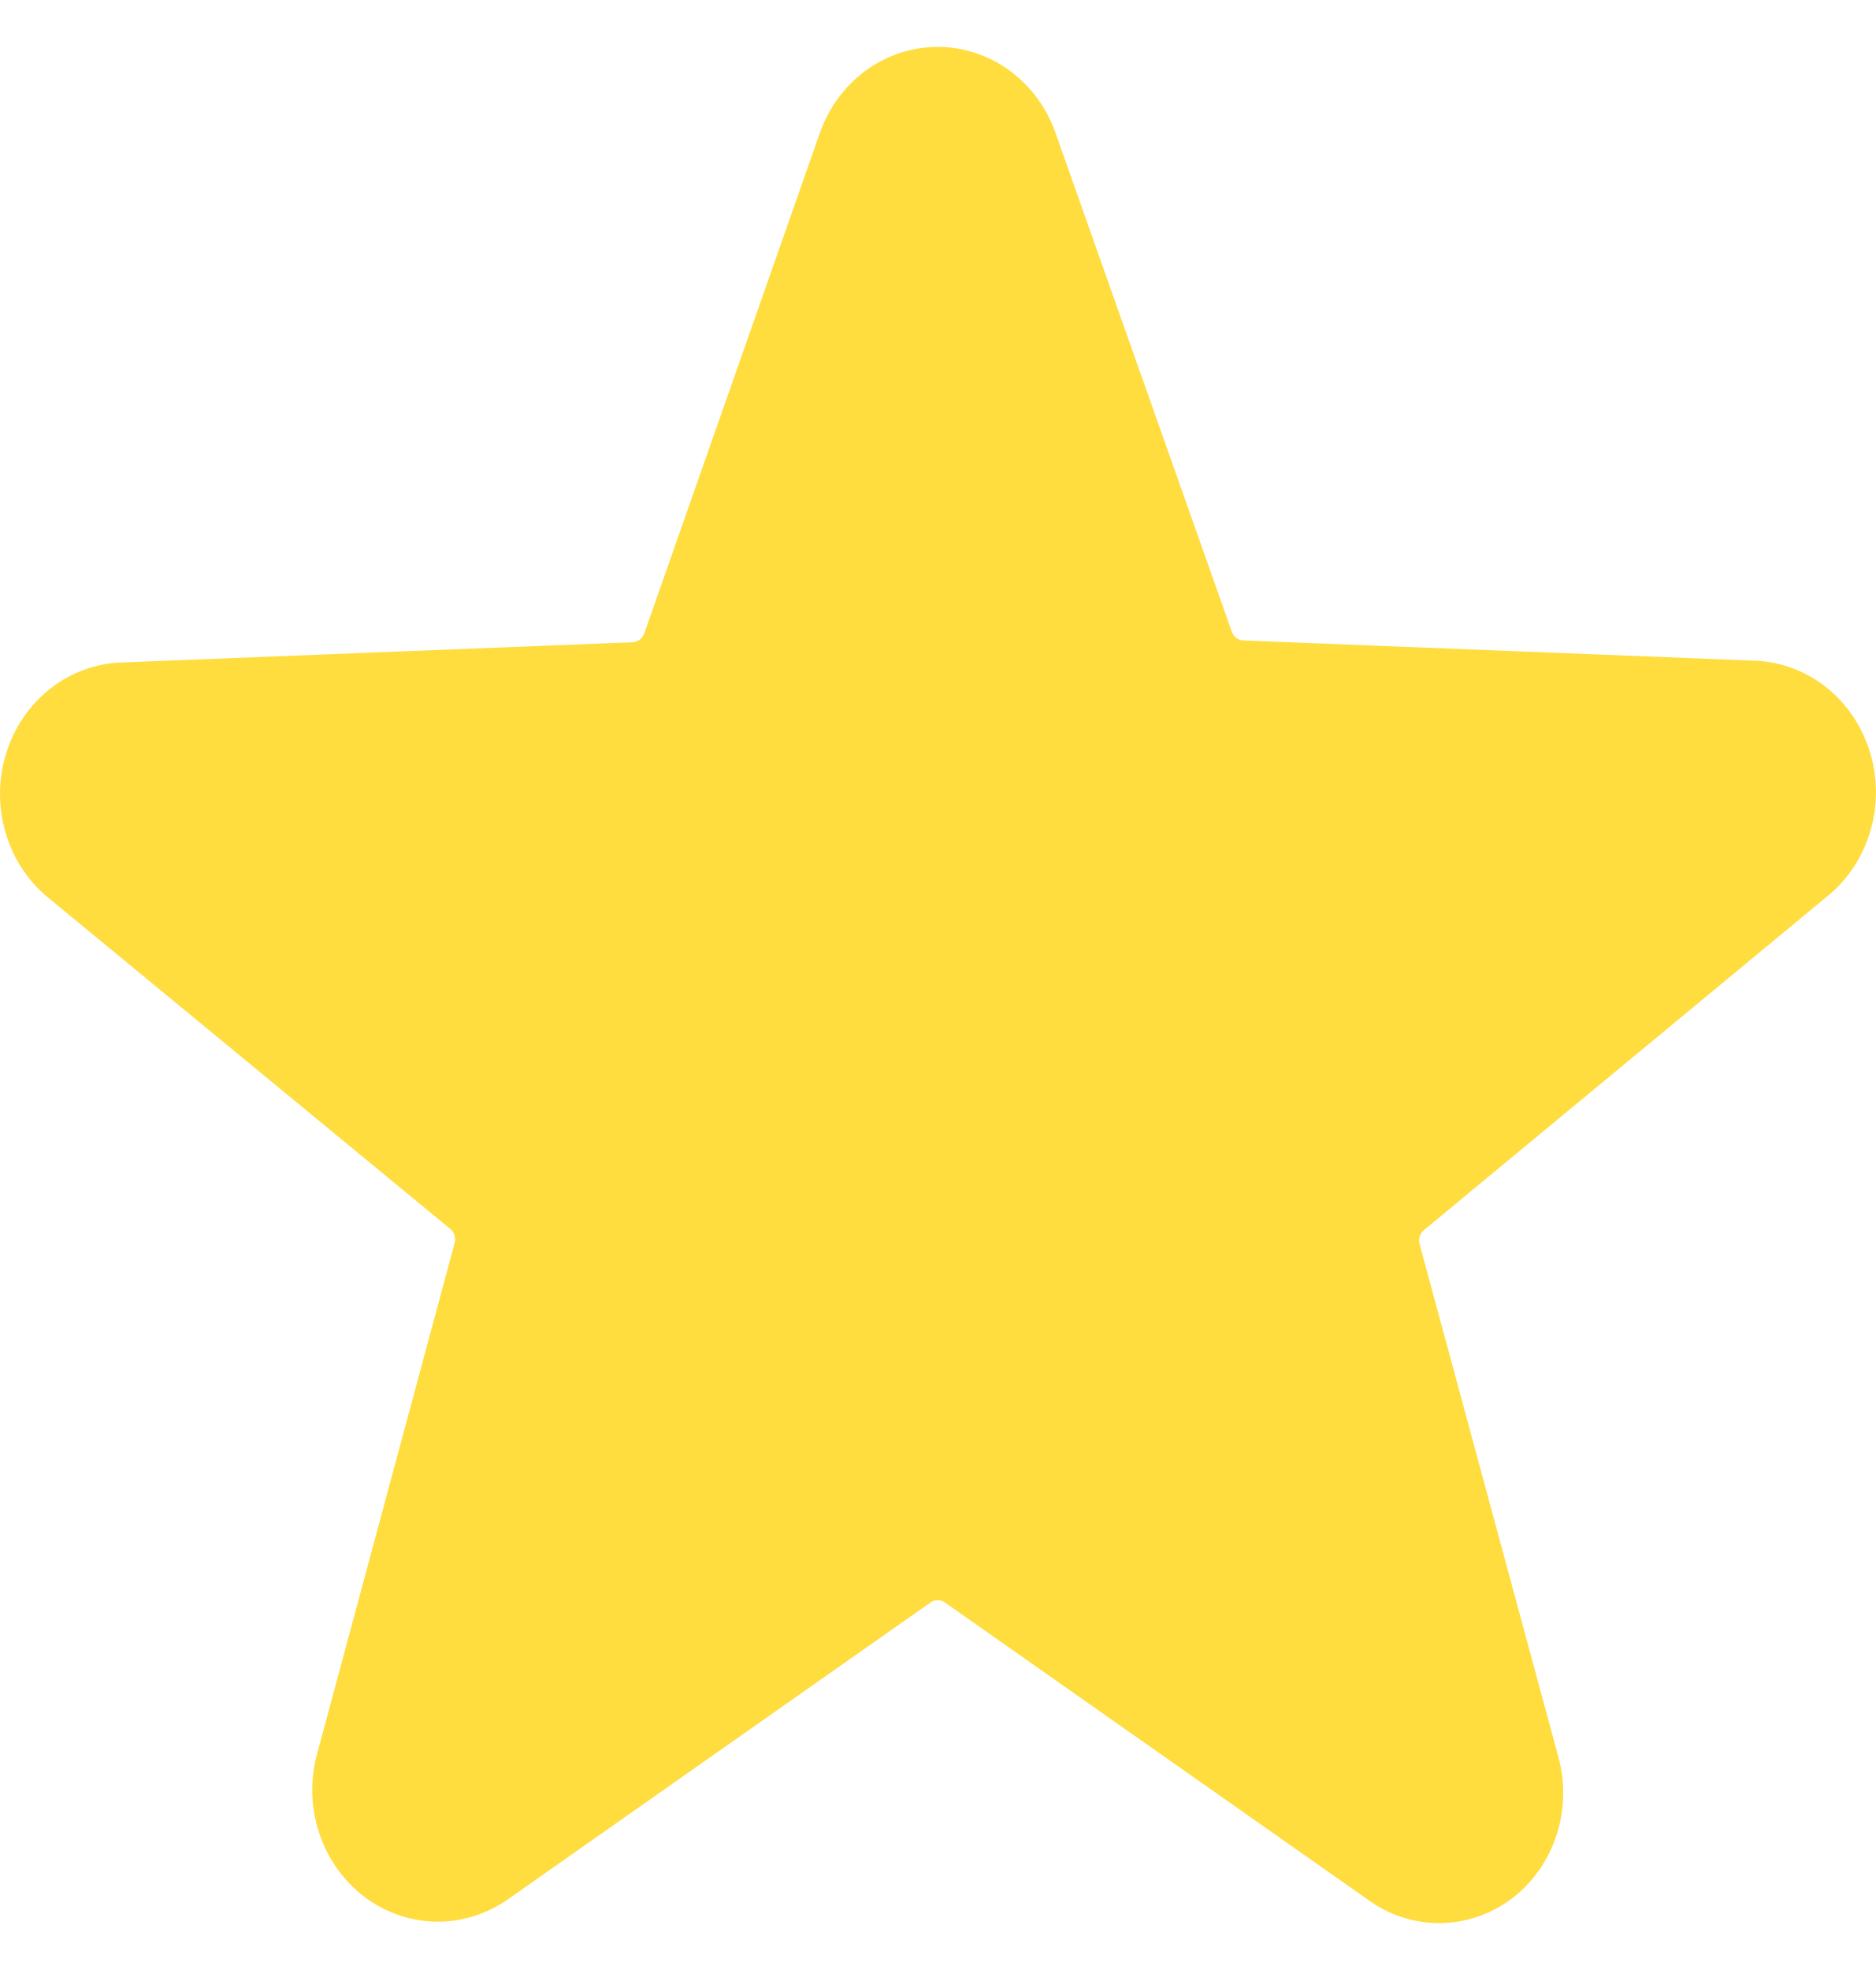
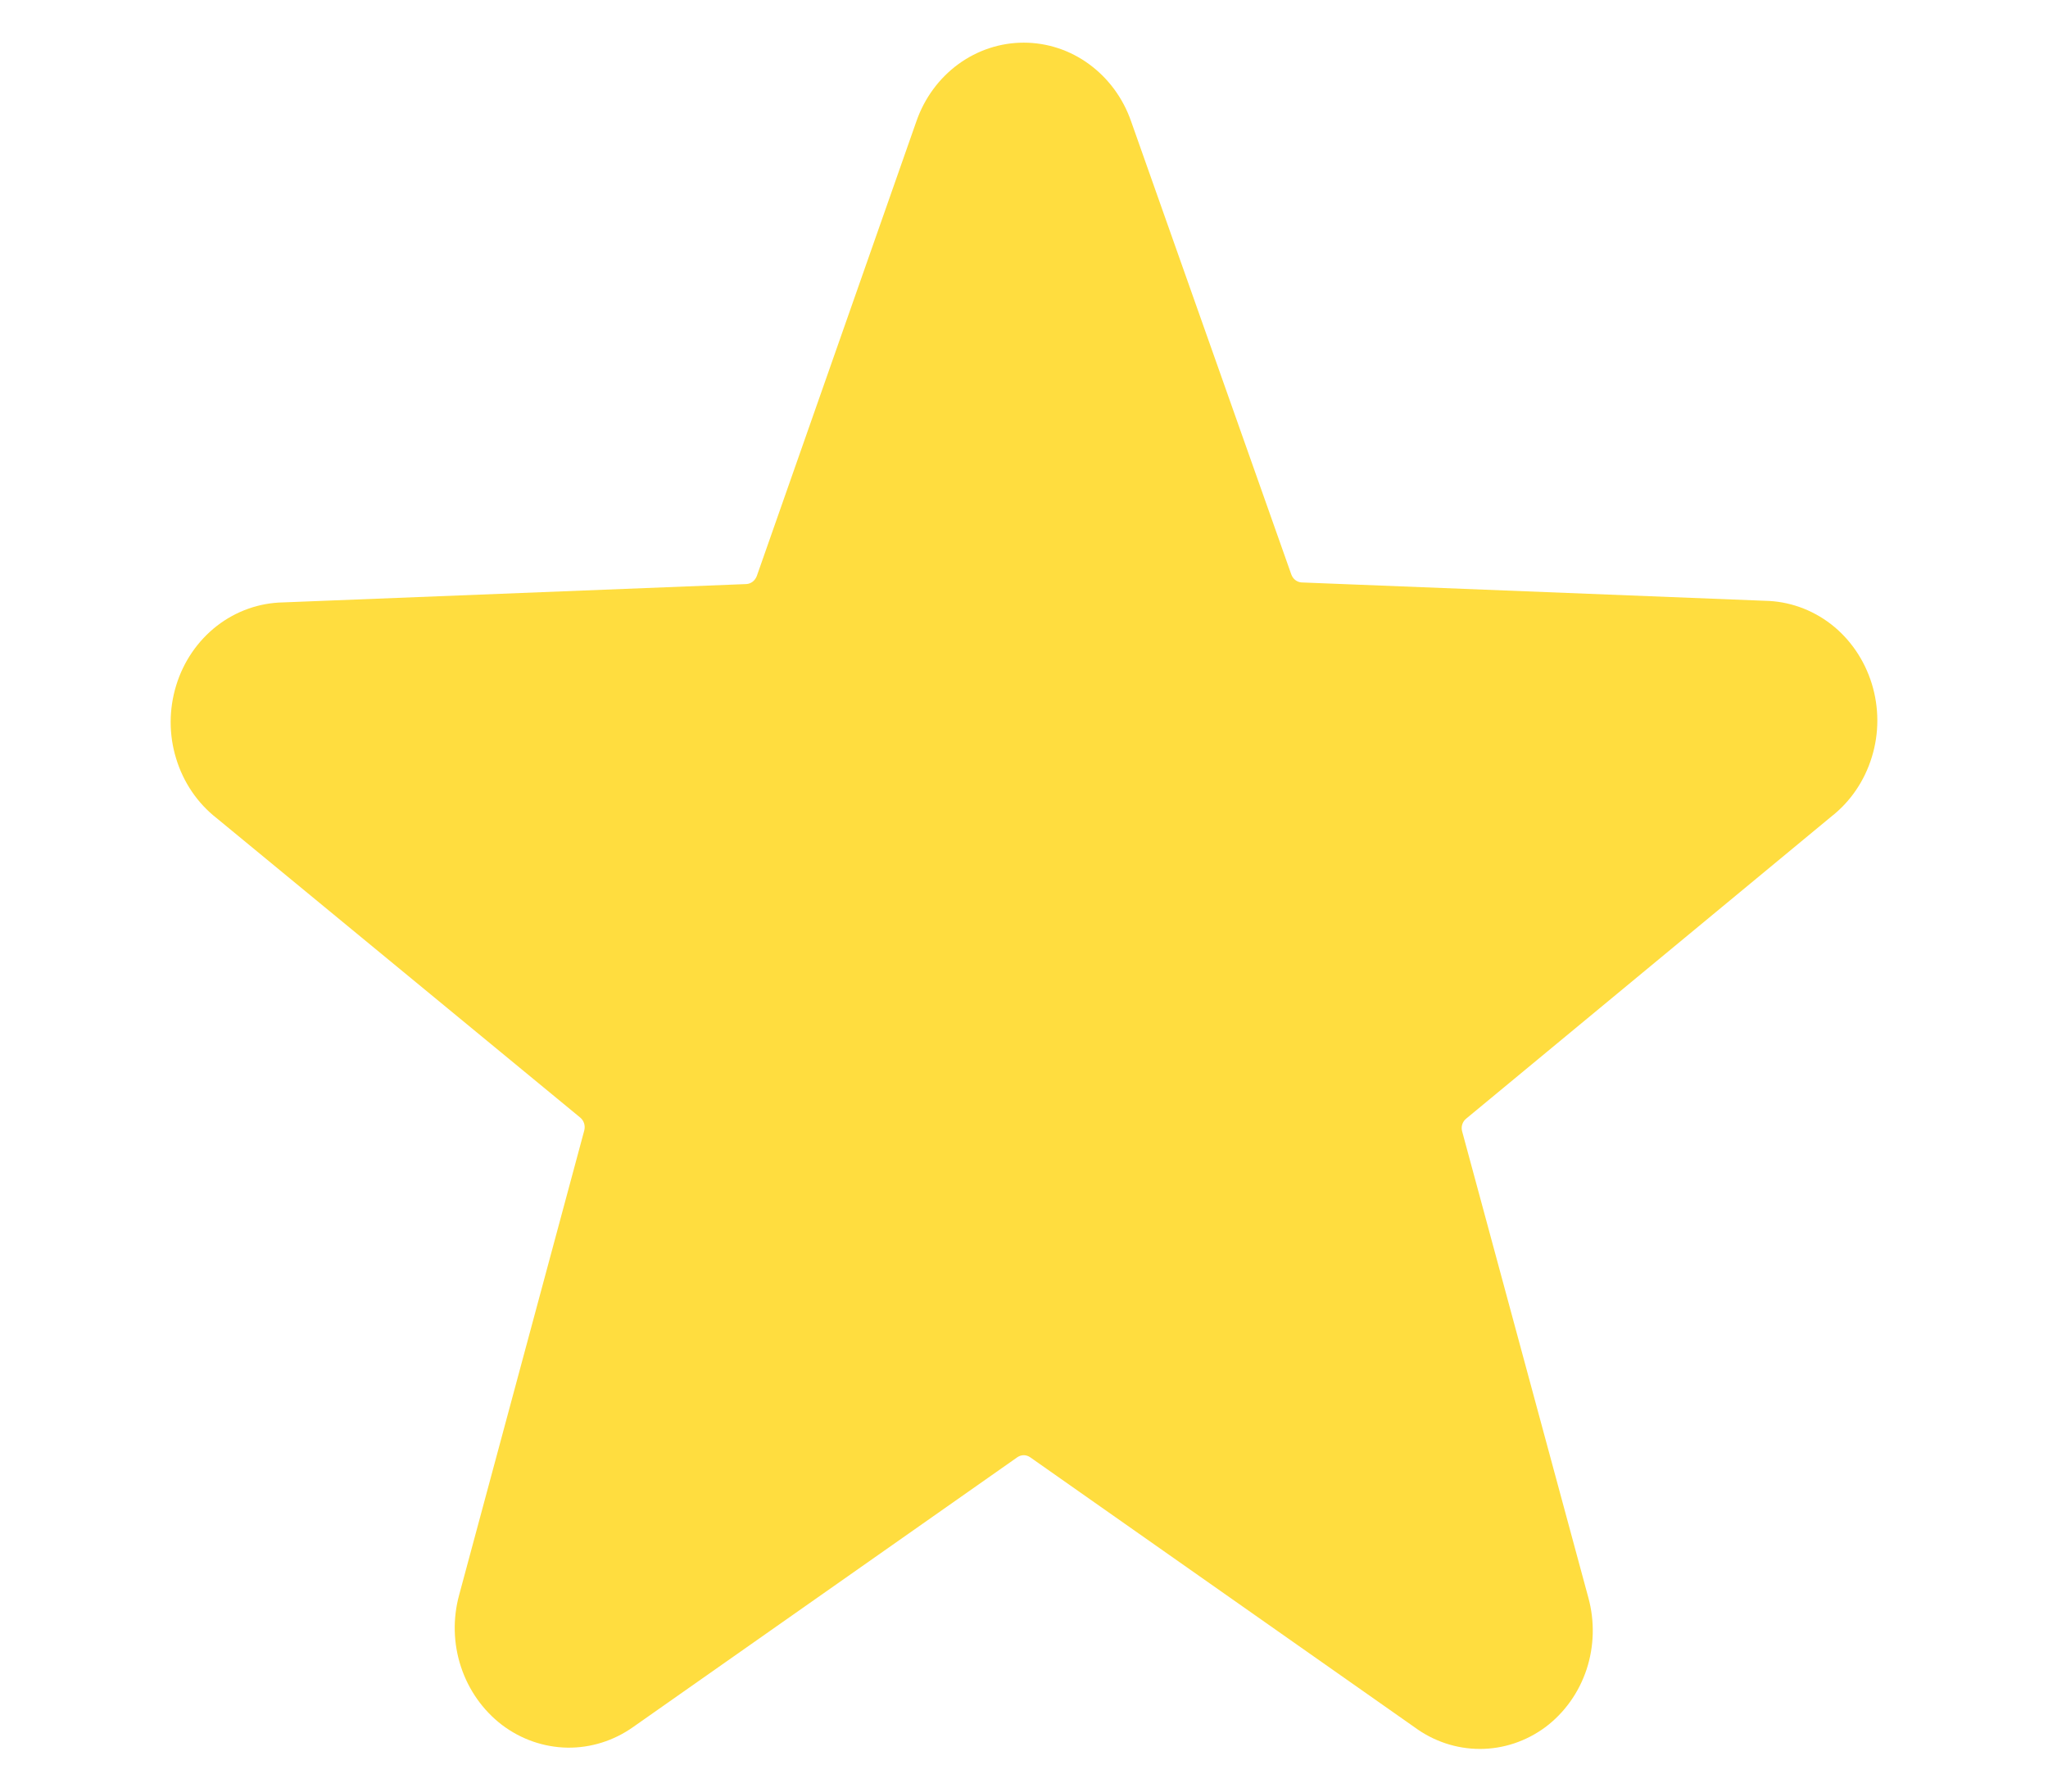
- <svg xmlns="http://www.w3.org/2000/svg" width="20" height="21" viewBox="0 0 20 21" fill="none">
+ <svg xmlns="http://www.w3.org/2000/svg" width="24" height="21" viewBox="0 0 20 21" fill="none">
  <path d="M19.461 9.571C19.685 9.396 19.851 9.152 19.936 8.872C20.022 8.593 20.021 8.293 19.935 8.014C19.849 7.736 19.683 7.492 19.458 7.317C19.233 7.143 18.962 7.047 18.682 7.042L13.252 6.827C13.225 6.825 13.2 6.815 13.178 6.798C13.157 6.781 13.141 6.758 13.132 6.732L11.255 1.422C11.161 1.151 10.989 0.918 10.764 0.753C10.54 0.588 10.271 0.5 9.997 0.5C9.722 0.5 9.455 0.588 9.229 0.753C9.004 0.918 8.833 1.151 8.739 1.422L6.869 6.751C6.859 6.777 6.843 6.8 6.822 6.817C6.8 6.834 6.775 6.844 6.748 6.846L1.318 7.061C1.038 7.066 0.767 7.162 0.542 7.336C0.317 7.511 0.15 7.755 0.065 8.033C-0.021 8.312 -0.022 8.612 0.064 8.891C0.149 9.171 0.315 9.415 0.539 9.59L4.799 13.099C4.82 13.116 4.836 13.14 4.845 13.167C4.853 13.194 4.854 13.223 4.847 13.25L3.381 18.694C3.305 18.971 3.312 19.266 3.402 19.538C3.492 19.811 3.66 20.048 3.882 20.218C4.105 20.387 4.372 20.48 4.648 20.485C4.923 20.489 5.193 20.404 5.42 20.243L9.922 17.081C9.944 17.066 9.97 17.057 9.997 17.057C10.024 17.057 10.05 17.066 10.072 17.081L14.573 20.243C14.798 20.41 15.067 20.5 15.343 20.5C15.618 20.5 15.887 20.41 16.112 20.243C16.335 20.075 16.503 19.839 16.593 19.567C16.682 19.296 16.689 19.001 16.613 18.725L15.135 13.263C15.127 13.236 15.127 13.206 15.136 13.179C15.145 13.152 15.161 13.128 15.183 13.111L19.461 9.571Z" fill="#FFDD3F" />
</svg>
